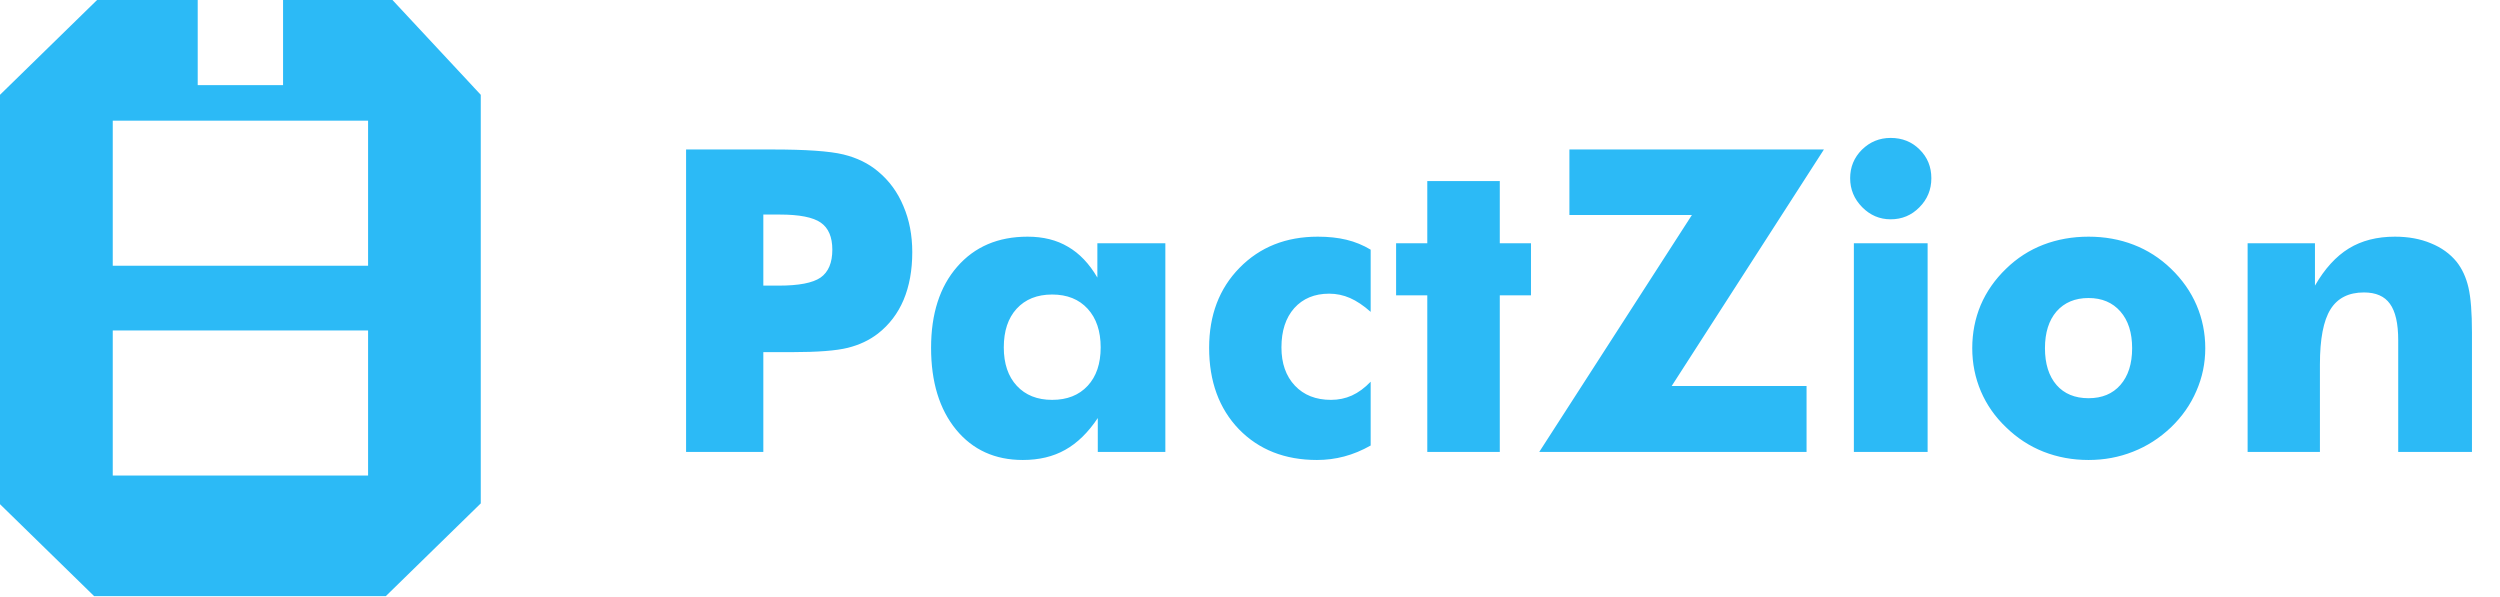
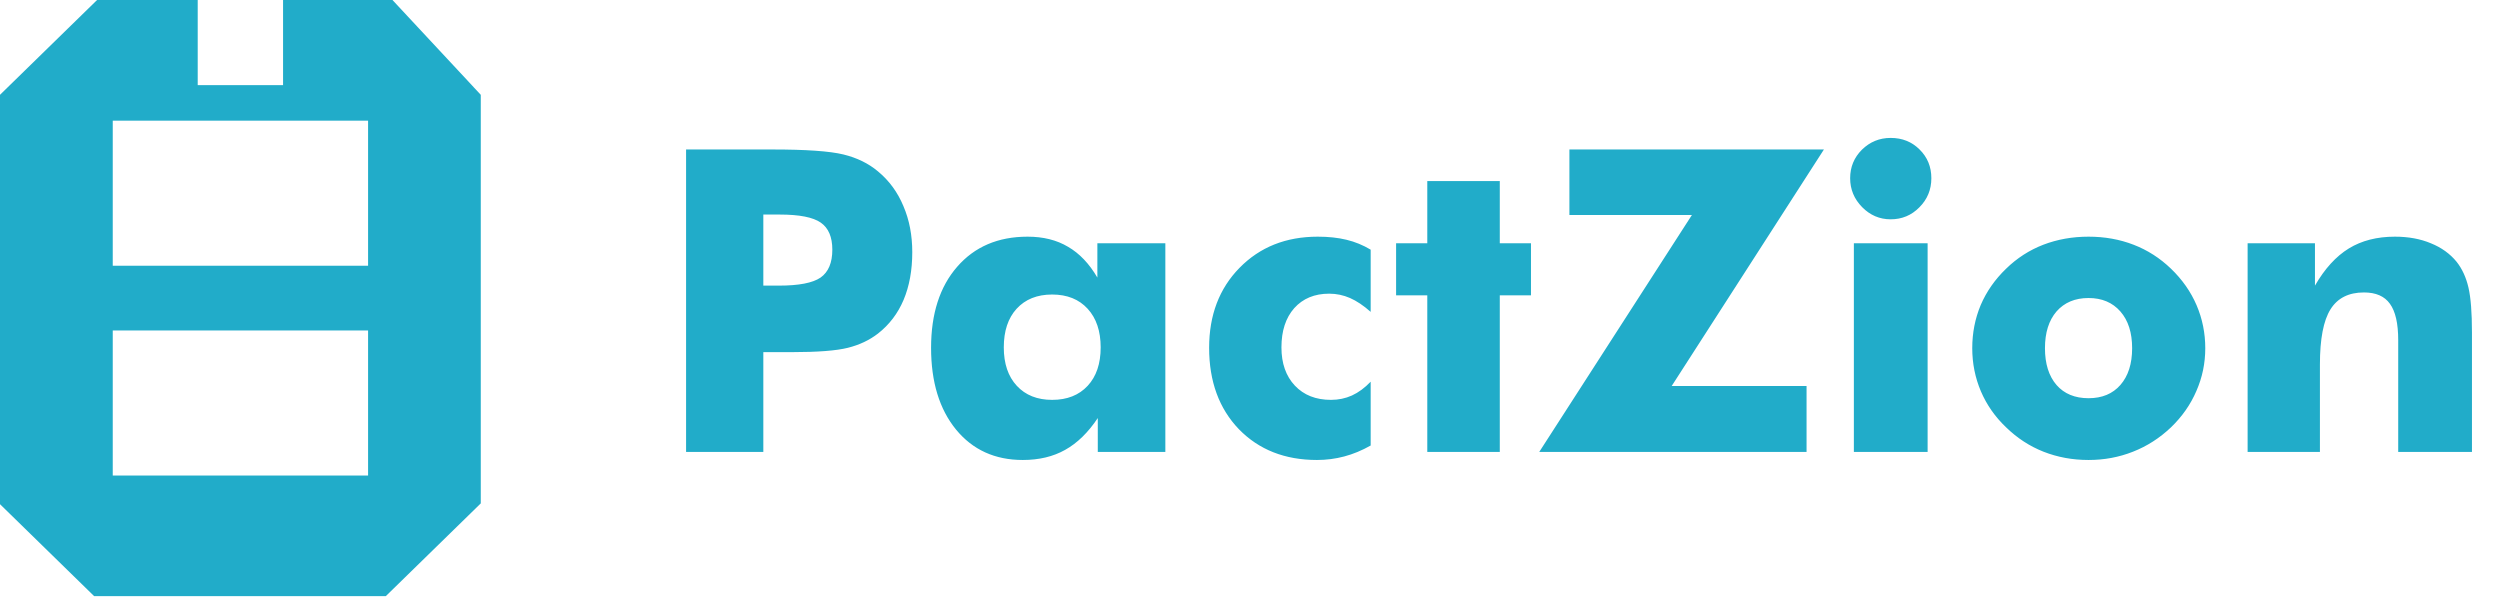
<svg xmlns="http://www.w3.org/2000/svg" width="130" height="31" viewBox="0 0 130 31" fill="none">
-   <path d="M39.693 23.5H35.676V7.773H40.155C41.91 7.773 43.142 7.859 43.851 8.031C44.56 8.203 45.161 8.497 45.655 8.912C46.235 9.392 46.676 9.993 46.977 10.717C47.285 11.433 47.438 12.231 47.438 13.112C47.438 14.05 47.288 14.878 46.987 15.594C46.687 16.303 46.242 16.886 45.655 17.345C45.211 17.689 44.688 17.936 44.087 18.086C43.485 18.236 42.522 18.311 41.197 18.311H40.467H39.693V23.5ZM39.693 14.852H40.51C41.541 14.852 42.261 14.713 42.669 14.434C43.077 14.147 43.281 13.664 43.281 12.983C43.281 12.325 43.081 11.855 42.68 11.576C42.279 11.297 41.57 11.157 40.553 11.157H39.693V14.852ZM57.235 18.064C57.235 17.219 57.01 16.55 56.559 16.056C56.107 15.562 55.492 15.315 54.711 15.315C53.93 15.315 53.315 15.562 52.863 16.056C52.419 16.543 52.197 17.212 52.197 18.064C52.197 18.91 52.423 19.576 52.874 20.062C53.325 20.549 53.938 20.793 54.711 20.793C55.492 20.793 56.107 20.549 56.559 20.062C57.01 19.576 57.235 18.91 57.235 18.064ZM60.598 12.65V23.5H57.085V21.738C56.584 22.49 56.018 23.042 55.388 23.393C54.765 23.744 54.031 23.919 53.185 23.919C51.739 23.919 50.582 23.393 49.716 22.34C48.849 21.28 48.416 19.862 48.416 18.086C48.416 16.317 48.867 14.913 49.77 13.875C50.679 12.829 51.9 12.307 53.433 12.307C54.249 12.307 54.951 12.482 55.538 12.833C56.133 13.177 56.641 13.71 57.063 14.434V12.65H60.598ZM71.275 16.217C70.903 15.887 70.545 15.648 70.201 15.497C69.857 15.347 69.496 15.271 69.116 15.271C68.357 15.271 67.752 15.522 67.301 16.023C66.857 16.525 66.635 17.205 66.635 18.064C66.635 18.895 66.868 19.558 67.333 20.052C67.799 20.546 68.425 20.793 69.213 20.793C69.6 20.793 69.961 20.718 70.298 20.567C70.642 20.41 70.967 20.17 71.275 19.848V23.167C70.817 23.425 70.359 23.615 69.9 23.736C69.442 23.858 68.969 23.919 68.482 23.919C66.814 23.919 65.46 23.385 64.422 22.318C63.391 21.244 62.875 19.833 62.875 18.086C62.875 16.389 63.401 15.003 64.454 13.929C65.514 12.847 66.871 12.307 68.525 12.307C69.077 12.307 69.575 12.36 70.019 12.468C70.463 12.575 70.882 12.747 71.275 12.983V16.217ZM74.219 23.5V15.357H72.597V12.65H74.219V9.417H77.989V12.65H79.611V15.357H77.989V23.5H74.219ZM93.941 23.5H80.041L87.98 11.179H81.609V7.773H94.844L86.927 20.073H93.941V23.5ZM96.208 9.267C96.208 8.687 96.412 8.192 96.82 7.784C97.236 7.376 97.733 7.172 98.314 7.172C98.915 7.172 99.416 7.372 99.817 7.773C100.226 8.174 100.43 8.672 100.43 9.267C100.43 9.861 100.222 10.366 99.807 10.781C99.398 11.197 98.901 11.404 98.314 11.404C97.741 11.404 97.246 11.193 96.831 10.771C96.416 10.348 96.208 9.847 96.208 9.267ZM96.401 23.5V12.65H100.236V23.5H96.401ZM110.871 18.107C110.871 17.298 110.667 16.661 110.259 16.195C109.851 15.73 109.299 15.497 108.604 15.497C107.903 15.497 107.348 15.73 106.939 16.195C106.538 16.661 106.338 17.298 106.338 18.107C106.338 18.917 106.538 19.554 106.939 20.02C107.34 20.478 107.896 20.707 108.604 20.707C109.306 20.707 109.858 20.478 110.259 20.02C110.667 19.554 110.871 18.917 110.871 18.107ZM114.674 18.107C114.674 18.888 114.52 19.629 114.212 20.331C113.911 21.033 113.471 21.663 112.891 22.222C112.303 22.78 111.645 23.203 110.914 23.489C110.191 23.776 109.421 23.919 108.604 23.919C107.774 23.919 106.993 23.776 106.263 23.489C105.539 23.203 104.891 22.78 104.318 22.222C103.745 21.677 103.309 21.054 103.008 20.352C102.707 19.644 102.557 18.895 102.557 18.107C102.557 17.312 102.703 16.564 102.997 15.862C103.298 15.161 103.738 14.53 104.318 13.972C104.884 13.42 105.529 13.005 106.252 12.726C106.982 12.446 107.767 12.307 108.604 12.307C109.442 12.307 110.223 12.446 110.946 12.726C111.67 13.005 112.318 13.42 112.891 13.972C113.478 14.537 113.922 15.171 114.223 15.873C114.523 16.575 114.674 17.32 114.674 18.107ZM116.876 23.5V12.65H120.378V14.852C120.886 13.972 121.474 13.327 122.14 12.919C122.806 12.511 123.604 12.307 124.535 12.307C125.237 12.307 125.86 12.421 126.404 12.65C126.956 12.872 127.403 13.195 127.747 13.617C128.034 13.982 128.238 14.426 128.359 14.949C128.481 15.472 128.542 16.253 128.542 17.291V23.5H124.707V17.689C124.707 16.822 124.564 16.192 124.277 15.798C123.998 15.404 123.547 15.207 122.924 15.207C122.129 15.207 121.549 15.501 121.184 16.088C120.818 16.675 120.636 17.628 120.636 18.945V23.5H116.876Z" fill="#2CBAF6" />
-   <path d="M24.629 4.531L24.363 4.245L20.408 0H14.719V4.427H10.281V0H5.048L0 4.93V26.218L4.896 31H20.061L25 26.176V4.93L24.627 4.531H24.629ZM19.14 6.275V13.819H5.863V6.275H19.14ZM19.14 24.727H5.863V17.183H19.14V24.727Z" fill="#2CBAF6" />
+   <path d="M39.693 23.5H35.676V7.773H40.155C41.91 7.773 43.142 7.859 43.851 8.031C44.56 8.203 45.161 8.497 45.655 8.912C46.235 9.392 46.676 9.993 46.977 10.717C47.285 11.433 47.438 12.231 47.438 13.112C47.438 14.05 47.288 14.878 46.987 15.594C46.687 16.303 46.242 16.886 45.655 17.345C45.211 17.689 44.688 17.936 44.087 18.086C43.485 18.236 42.522 18.311 41.197 18.311H40.467H39.693V23.5ZM39.693 14.852H40.51C41.541 14.852 42.261 14.713 42.669 14.434C43.077 14.147 43.281 13.664 43.281 12.983C43.281 12.325 43.081 11.855 42.68 11.576C42.279 11.297 41.57 11.157 40.553 11.157H39.693V14.852ZM57.235 18.064C57.235 17.219 57.01 16.55 56.559 16.056C56.107 15.562 55.492 15.315 54.711 15.315C53.93 15.315 53.315 15.562 52.863 16.056C52.419 16.543 52.197 17.212 52.197 18.064C52.197 18.91 52.423 19.576 52.874 20.062C53.325 20.549 53.938 20.793 54.711 20.793C55.492 20.793 56.107 20.549 56.559 20.062C57.01 19.576 57.235 18.91 57.235 18.064ZM60.598 12.65V23.5H57.085V21.738C56.584 22.49 56.018 23.042 55.388 23.393C54.765 23.744 54.031 23.919 53.185 23.919C51.739 23.919 50.582 23.393 49.716 22.34C48.849 21.28 48.416 19.862 48.416 18.086C48.416 16.317 48.867 14.913 49.77 13.875C50.679 12.829 51.9 12.307 53.433 12.307C54.249 12.307 54.951 12.482 55.538 12.833C56.133 13.177 56.641 13.71 57.063 14.434V12.65H60.598ZM71.275 16.217C70.903 15.887 70.545 15.648 70.201 15.497C69.857 15.347 69.496 15.271 69.116 15.271C68.357 15.271 67.752 15.522 67.301 16.023C66.857 16.525 66.635 17.205 66.635 18.064C66.635 18.895 66.868 19.558 67.333 20.052C67.799 20.546 68.425 20.793 69.213 20.793C69.6 20.793 69.961 20.718 70.298 20.567C70.642 20.41 70.967 20.17 71.275 19.848V23.167C70.817 23.425 70.359 23.615 69.9 23.736C69.442 23.858 68.969 23.919 68.482 23.919C66.814 23.919 65.46 23.385 64.422 22.318C63.391 21.244 62.875 19.833 62.875 18.086C62.875 16.389 63.401 15.003 64.454 13.929C65.514 12.847 66.871 12.307 68.525 12.307C69.077 12.307 69.575 12.36 70.019 12.468C70.463 12.575 70.882 12.747 71.275 12.983V16.217ZM74.219 23.5V15.357H72.597V12.65H74.219V9.417H77.989V12.65H79.611V15.357H77.989V23.5H74.219ZM93.941 23.5H80.041L87.98 11.179H81.609V7.773H94.844L86.927 20.073H93.941V23.5ZM96.208 9.267C96.208 8.687 96.412 8.192 96.82 7.784C97.236 7.376 97.733 7.172 98.314 7.172C98.915 7.172 99.416 7.372 99.817 7.773C100.226 8.174 100.43 8.672 100.43 9.267C100.43 9.861 100.222 10.366 99.807 10.781C99.398 11.197 98.901 11.404 98.314 11.404C97.741 11.404 97.246 11.193 96.831 10.771C96.416 10.348 96.208 9.847 96.208 9.267ZM96.401 23.5V12.65H100.236V23.5H96.401ZM110.871 18.107C110.871 17.298 110.667 16.661 110.259 16.195C109.851 15.73 109.299 15.497 108.604 15.497C107.903 15.497 107.348 15.73 106.939 16.195C106.538 16.661 106.338 17.298 106.338 18.107C106.338 18.917 106.538 19.554 106.939 20.02C107.34 20.478 107.896 20.707 108.604 20.707C109.306 20.707 109.858 20.478 110.259 20.02C110.667 19.554 110.871 18.917 110.871 18.107ZM114.674 18.107C114.674 18.888 114.52 19.629 114.212 20.331C113.911 21.033 113.471 21.663 112.891 22.222C112.303 22.78 111.645 23.203 110.914 23.489C110.191 23.776 109.421 23.919 108.604 23.919C107.774 23.919 106.993 23.776 106.263 23.489C105.539 23.203 104.891 22.78 104.318 22.222C103.745 21.677 103.309 21.054 103.008 20.352C102.707 19.644 102.557 18.895 102.557 18.107C102.557 17.312 102.703 16.564 102.997 15.862C103.298 15.161 103.738 14.53 104.318 13.972C104.884 13.42 105.529 13.005 106.252 12.726C106.982 12.446 107.767 12.307 108.604 12.307C109.442 12.307 110.223 12.446 110.946 12.726C111.67 13.005 112.318 13.42 112.891 13.972C113.478 14.537 113.922 15.171 114.223 15.873C114.523 16.575 114.674 17.32 114.674 18.107ZM116.876 23.5V12.65H120.378V14.852C120.886 13.972 121.474 13.327 122.14 12.919C122.806 12.511 123.604 12.307 124.535 12.307C125.237 12.307 125.86 12.421 126.404 12.65C126.956 12.872 127.403 13.195 127.747 13.617C128.034 13.982 128.238 14.426 128.359 14.949C128.481 15.472 128.542 16.253 128.542 17.291V23.5H124.707V17.689C124.707 16.822 124.564 16.192 124.277 15.798C123.998 15.404 123.547 15.207 122.924 15.207C122.129 15.207 121.549 15.501 121.184 16.088C120.818 16.675 120.636 17.628 120.636 18.945V23.5H116.876Z" fill="#21ACC9" />
+   <path d="M24.629 4.531L24.363 4.245L20.408 0H14.719V4.427H10.281V0H5.048L0 4.93V26.218L4.896 31H20.061L25 26.176V4.93L24.627 4.531H24.629ZM19.14 6.275V13.819H5.863V6.275H19.14ZM19.14 24.727H5.863V17.183H19.14V24.727Z" fill="#21ACC9" />
</svg>
